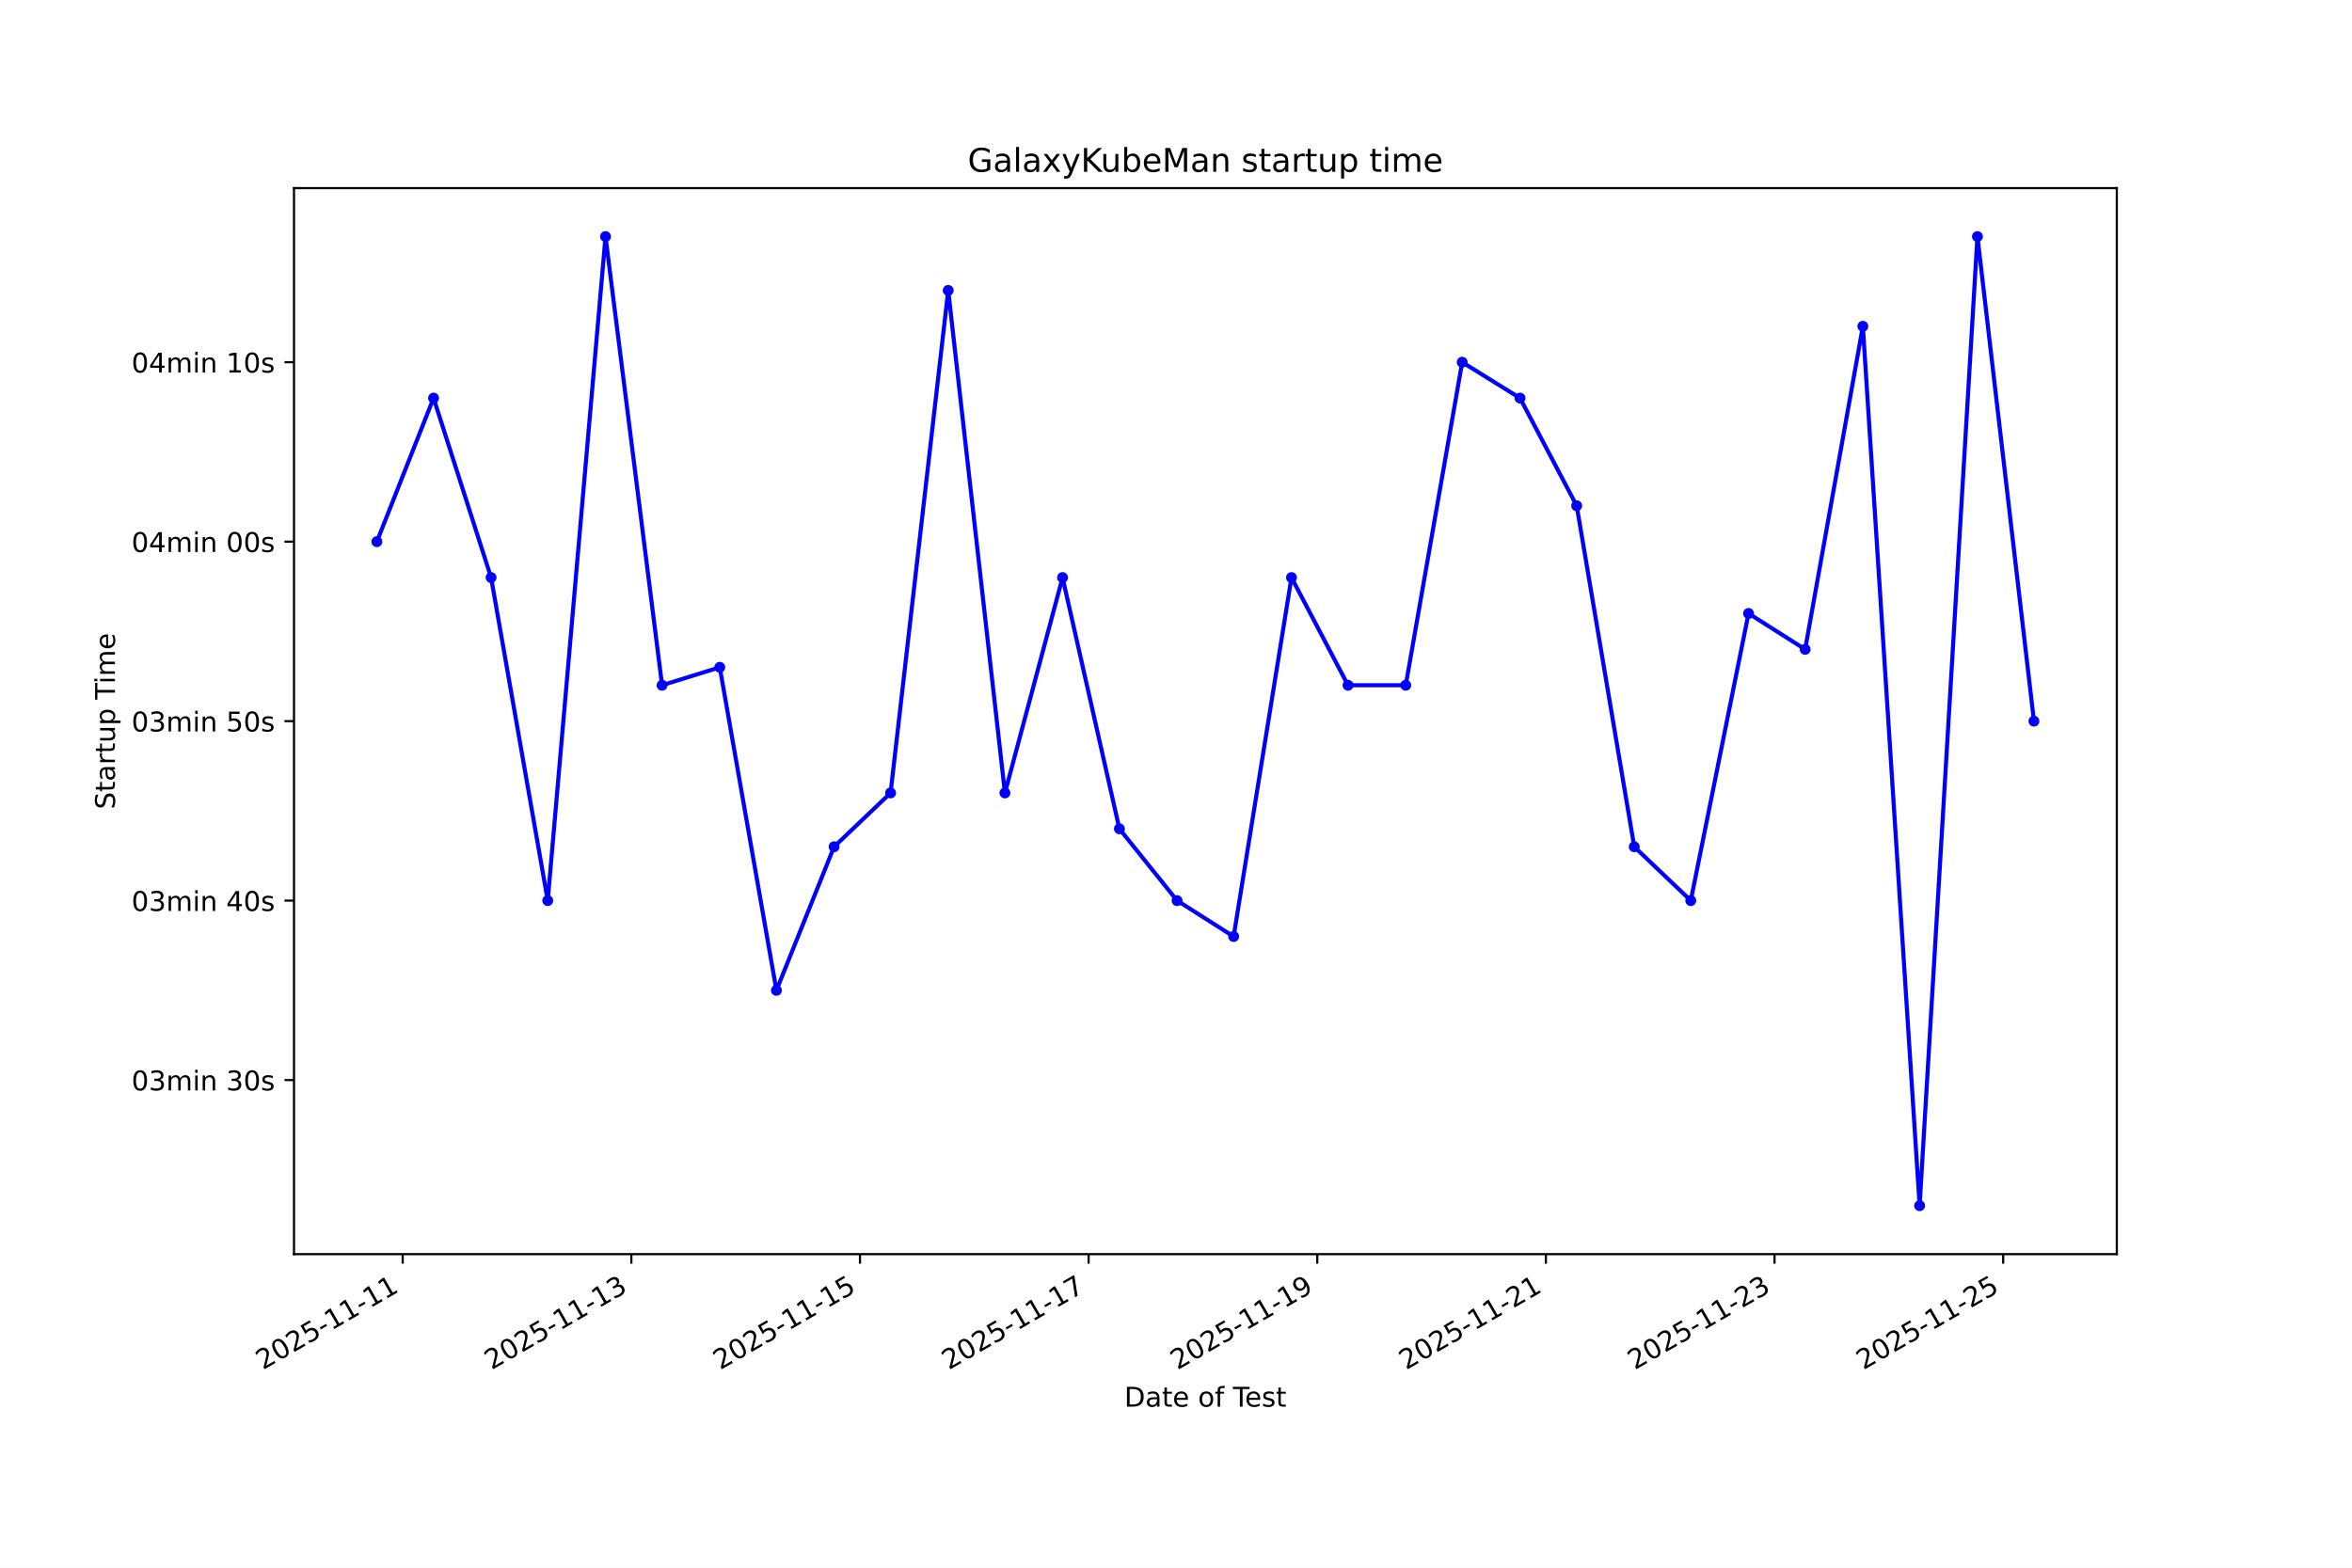
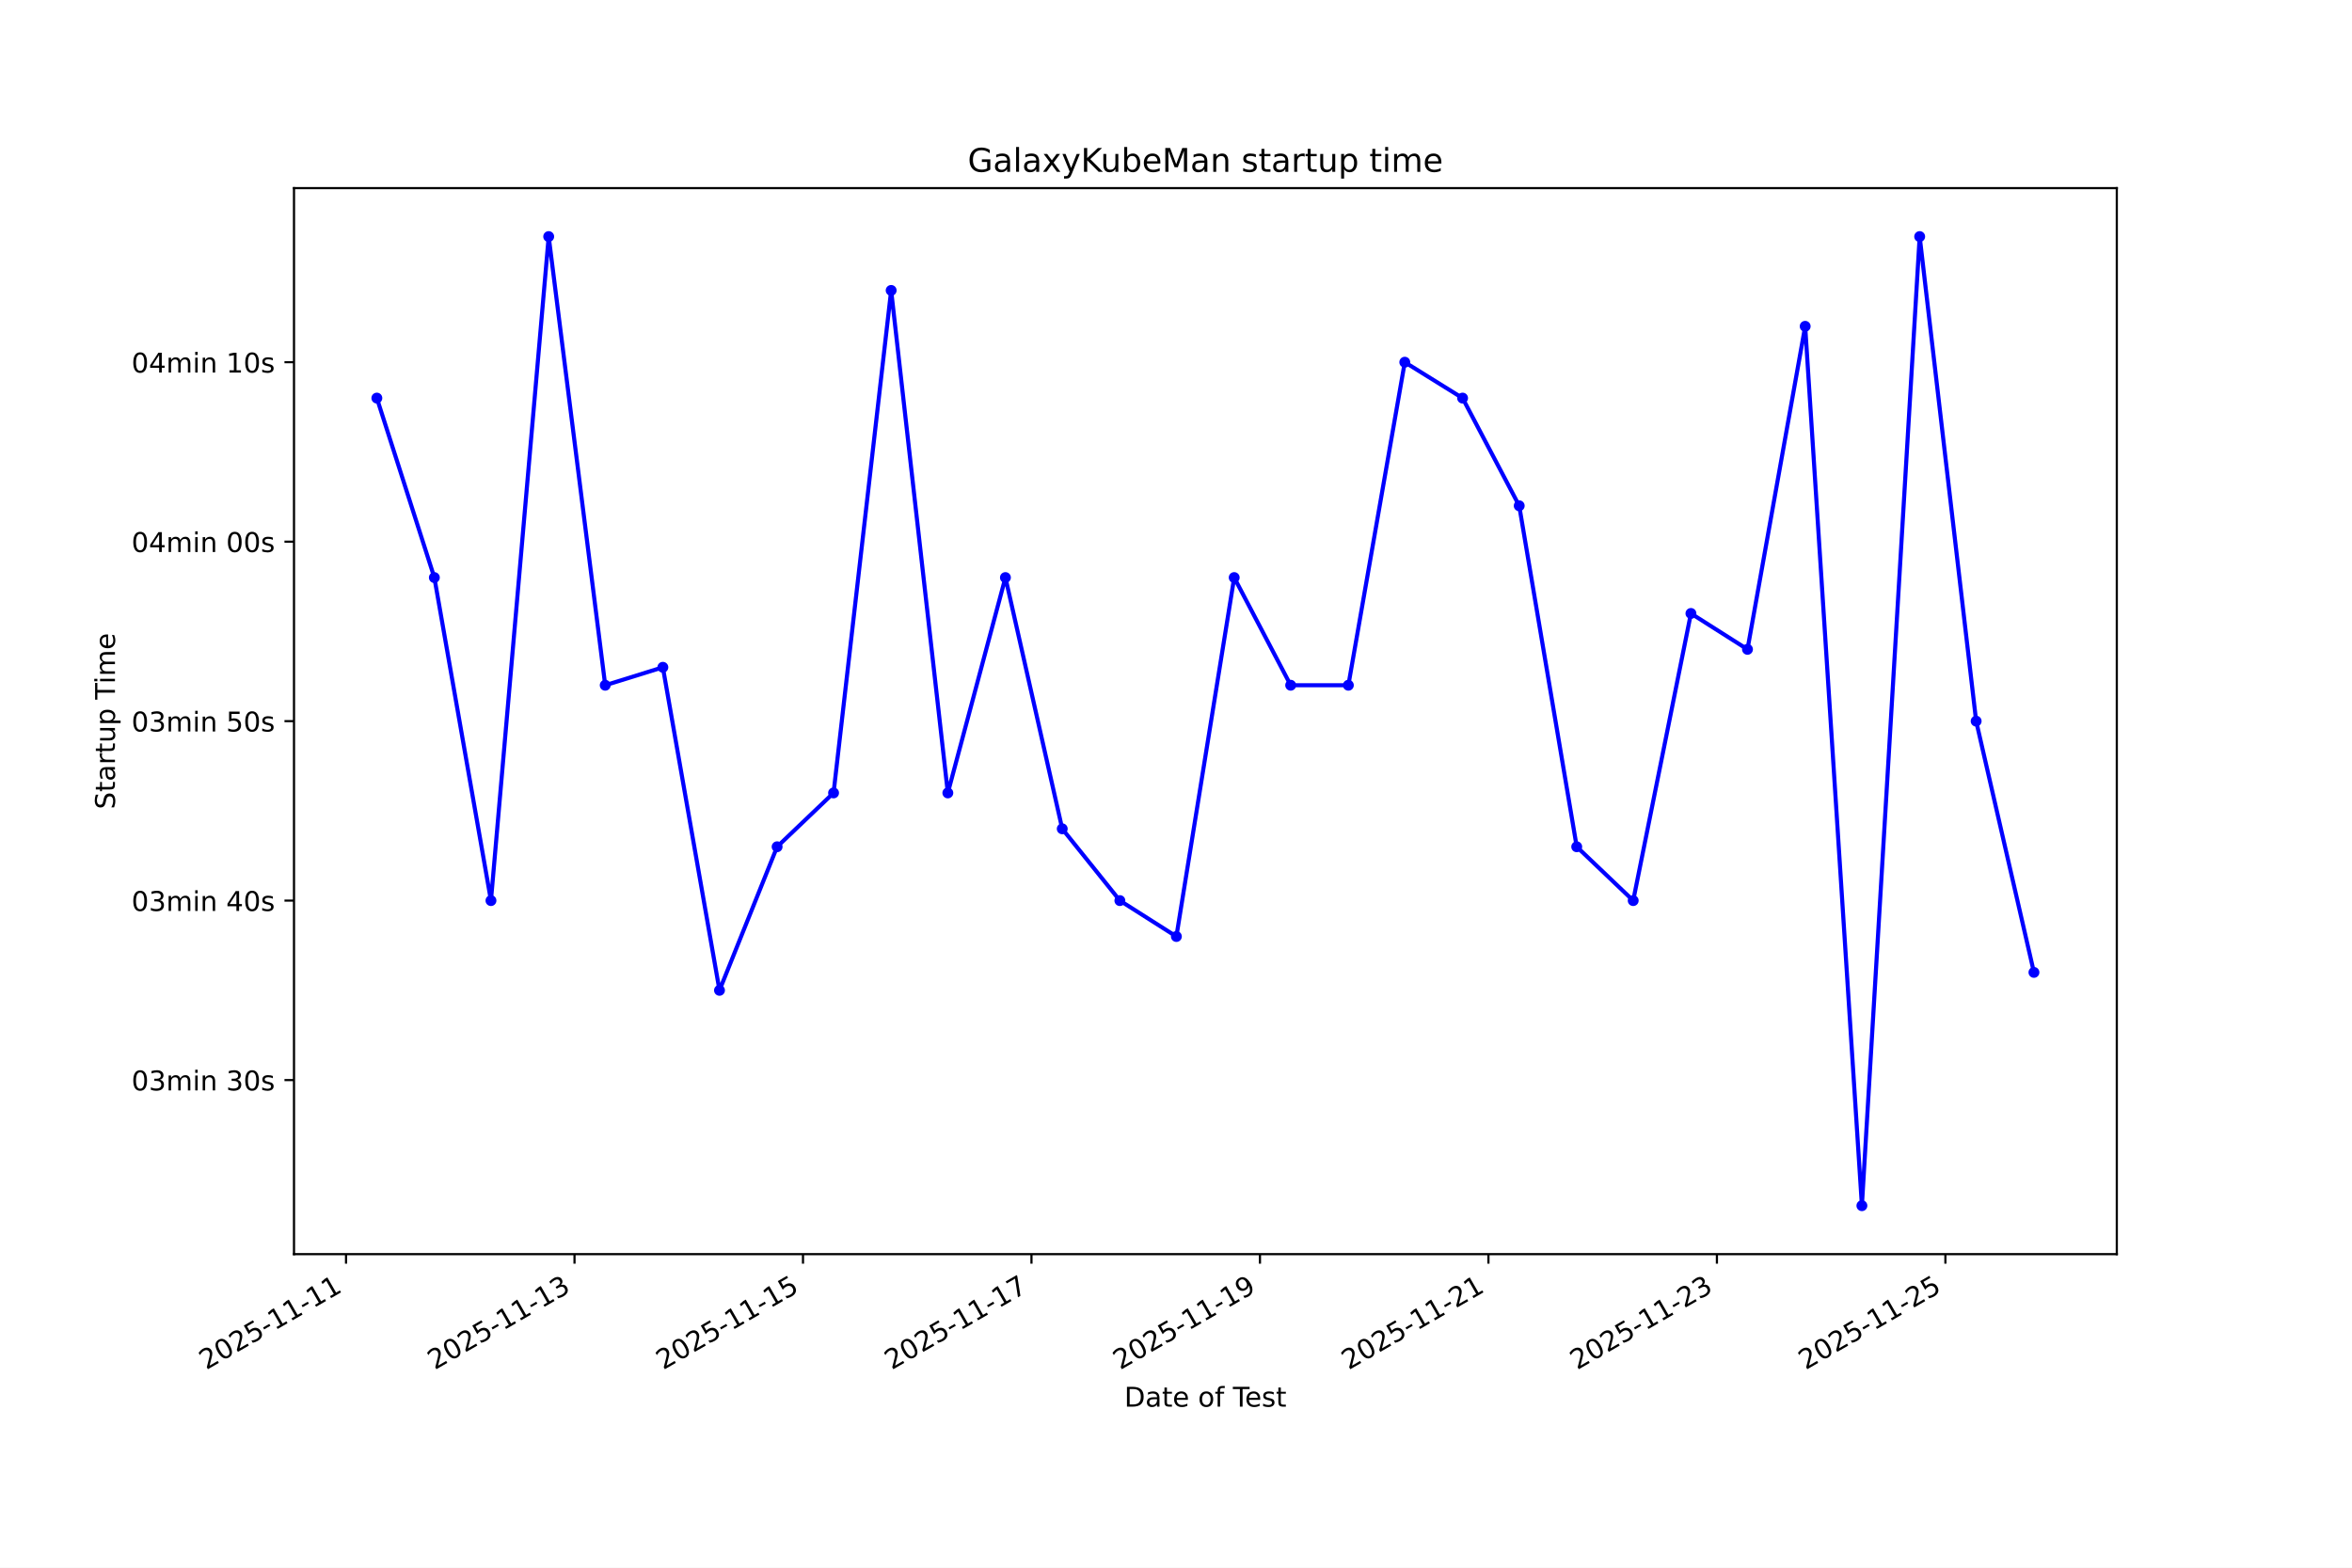
<svg xmlns="http://www.w3.org/2000/svg" xmlns:xlink="http://www.w3.org/1999/xlink" width="864pt" height="576pt" viewBox="0 0 864 576" version="1.1">
  <defs>
    <style type="text/css">*{stroke-linejoin: round; stroke-linecap: butt}</style>
  </defs>
  <g id="figure_1">
    <g id="patch_1">
      <path d="M 0 576  L 864 576  L 864 0  L 0 0  z " style="fill: #ffffff" />
    </g>
    <g id="axes_1">
      <g id="patch_2">
        <path d="M 108 460.8  L 777.6 460.8  L 777.6 69.12  L 108 69.12  z " style="fill: #ffffff" />
      </g>
      <g id="matplotlib.axis_1">
        <g id="xtick_1">
          <g id="line2d_1">
            <defs>
-               <path id="m4f2382c8a5" d="M 0 0  L 0 3.5  " style="stroke: #000000; stroke-width: 0.8" />
+               <path id="m32dc4c3c21" d="M 0 0  L 0 3.5  " style="stroke: #000000; stroke-width: 0.8" />
            </defs>
            <g>
-               <use xlink:href="#m4f2382c8a5" x="147.933" y="460.8" style="stroke: #000000; stroke-width: 0.8" />
+               <use xlink:href="#m32dc4c3c21" x="127.115" y="460.8" style="stroke: #000000; stroke-width: 0.8" />
            </g>
          </g>
          <g id="text_1">
-             <g transform="translate(96.56386 503.4383) rotate(-30) scale(0.1 -0.1)">
+             <g transform="translate(75.74539 503.4383) rotate(-30) scale(0.1 -0.1)">
              <defs>
                <path id="DejaVuSans-32" d="M 1228 531  L 3431 531  L 3431 0  L 469 0  L 469 531  Q 828 903 1448 1529  Q 2069 2156 2228 2338  Q 2531 2678 2651 2914  Q 2772 3150 2772 3378  Q 2772 3750 2511 3984  Q 2250 4219 1831 4219  Q 1534 4219 1204 4116  Q 875 4013 500 3803  L 500 4441  Q 881 4594 1212 4672  Q 1544 4750 1819 4750  Q 2544 4750 2975 4387  Q 3406 4025 3406 3419  Q 3406 3131 3298 2873  Q 3191 2616 2906 2266  Q 2828 2175 2409 1742  Q 1991 1309 1228 531  z " transform="scale(0.015625)" />
                <path id="DejaVuSans-30" d="M 2034 4250  Q 1547 4250 1301 3770  Q 1056 3291 1056 2328  Q 1056 1369 1301 889  Q 1547 409 2034 409  Q 2525 409 2770 889  Q 3016 1369 3016 2328  Q 3016 3291 2770 3770  Q 2525 4250 2034 4250  z M 2034 4750  Q 2819 4750 3233 4129  Q 3647 3509 3647 2328  Q 3647 1150 3233 529  Q 2819 -91 2034 -91  Q 1250 -91 836 529  Q 422 1150 422 2328  Q 422 3509 836 4129  Q 1250 4750 2034 4750  z " transform="scale(0.015625)" />
                <path id="DejaVuSans-35" d="M 691 4666  L 3169 4666  L 3169 4134  L 1269 4134  L 1269 2991  Q 1406 3038 1543 3061  Q 1681 3084 1819 3084  Q 2600 3084 3056 2656  Q 3513 2228 3513 1497  Q 3513 744 3044 326  Q 2575 -91 1722 -91  Q 1428 -91 1123 -41  Q 819 9 494 109  L 494 744  Q 775 591 1075 516  Q 1375 441 1709 441  Q 2250 441 2565 725  Q 2881 1009 2881 1497  Q 2881 1984 2565 2268  Q 2250 2553 1709 2553  Q 1456 2553 1204 2497  Q 953 2441 691 2322  L 691 4666  z " transform="scale(0.015625)" />
                <path id="DejaVuSans-2d" d="M 313 2009  L 1997 2009  L 1997 1497  L 313 1497  L 313 2009  z " transform="scale(0.015625)" />
                <path id="DejaVuSans-31" d="M 794 531  L 1825 531  L 1825 4091  L 703 3866  L 703 4441  L 1819 4666  L 2450 4666  L 2450 531  L 3481 531  L 3481 0  L 794 0  L 794 531  z " transform="scale(0.015625)" />
              </defs>
              <use xlink:href="#DejaVuSans-32" />
              <use xlink:href="#DejaVuSans-30" transform="translate(63.62305 0)" />
              <use xlink:href="#DejaVuSans-32" transform="translate(127.2461 0)" />
              <use xlink:href="#DejaVuSans-35" transform="translate(190.8691 0)" />
              <use xlink:href="#DejaVuSans-2d" transform="translate(254.4922 0)" />
              <use xlink:href="#DejaVuSans-31" transform="translate(290.5762 0)" />
              <use xlink:href="#DejaVuSans-31" transform="translate(354.1992 0)" />
              <use xlink:href="#DejaVuSans-2d" transform="translate(417.8223 0)" />
              <use xlink:href="#DejaVuSans-31" transform="translate(453.9062 0)" />
              <use xlink:href="#DejaVuSans-31" transform="translate(517.5293 0)" />
            </g>
          </g>
        </g>
        <g id="xtick_2">
          <g id="line2d_2">
            <g>
-               <use xlink:href="#m4f2382c8a5" x="231.923" y="460.8" style="stroke: #000000; stroke-width: 0.8" />
+               <use xlink:href="#m32dc4c3c21" x="211.046" y="460.8" style="stroke: #000000; stroke-width: 0.8" />
            </g>
          </g>
          <g id="text_2">
-             <g transform="translate(180.5535 503.4383) rotate(-30) scale(0.1 -0.1)">
+             <g transform="translate(159.6769 503.4383) rotate(-30) scale(0.1 -0.1)">
              <defs>
                <path id="DejaVuSans-33" d="M 2597 2516  Q 3050 2419 3304 2112  Q 3559 1806 3559 1356  Q 3559 666 3084 287  Q 2609 -91 1734 -91  Q 1441 -91 1130 -33  Q 819 25 488 141  L 488 750  Q 750 597 1062 519  Q 1375 441 1716 441  Q 2309 441 2620 675  Q 2931 909 2931 1356  Q 2931 1769 2642 2001  Q 2353 2234 1838 2234  L 1294 2234  L 1294 2753  L 1863 2753  Q 2328 2753 2575 2939  Q 2822 3125 2822 3475  Q 2822 3834 2567 4026  Q 2313 4219 1838 4219  Q 1578 4219 1281 4162  Q 984 4106 628 3988  L 628 4550  Q 988 4650 1302 4700  Q 1616 4750 1894 4750  Q 2613 4750 3031 4423  Q 3450 4097 3450 3541  Q 3450 3153 3228 2886  Q 3006 2619 2597 2516  z " transform="scale(0.015625)" />
              </defs>
              <use xlink:href="#DejaVuSans-32" />
              <use xlink:href="#DejaVuSans-30" transform="translate(63.62305 0)" />
              <use xlink:href="#DejaVuSans-32" transform="translate(127.2461 0)" />
              <use xlink:href="#DejaVuSans-35" transform="translate(190.8691 0)" />
              <use xlink:href="#DejaVuSans-2d" transform="translate(254.4922 0)" />
              <use xlink:href="#DejaVuSans-31" transform="translate(290.5762 0)" />
              <use xlink:href="#DejaVuSans-31" transform="translate(354.1992 0)" />
              <use xlink:href="#DejaVuSans-2d" transform="translate(417.8223 0)" />
              <use xlink:href="#DejaVuSans-31" transform="translate(453.9062 0)" />
              <use xlink:href="#DejaVuSans-33" transform="translate(517.5293 0)" />
            </g>
          </g>
        </g>
        <g id="xtick_3">
          <g id="line2d_3">
            <g>
-               <use xlink:href="#m4f2382c8a5" x="315.913" y="460.8" style="stroke: #000000; stroke-width: 0.8" />
+               <use xlink:href="#m32dc4c3c21" x="294.978" y="460.8" style="stroke: #000000; stroke-width: 0.8" />
            </g>
          </g>
          <g id="text_3">
-             <g transform="translate(264.5431 503.4383) rotate(-30) scale(0.1 -0.1)">
+             <g transform="translate(243.6084 503.4383) rotate(-30) scale(0.1 -0.1)">
              <use xlink:href="#DejaVuSans-32" />
              <use xlink:href="#DejaVuSans-30" transform="translate(63.62305 0)" />
              <use xlink:href="#DejaVuSans-32" transform="translate(127.2461 0)" />
              <use xlink:href="#DejaVuSans-35" transform="translate(190.8691 0)" />
              <use xlink:href="#DejaVuSans-2d" transform="translate(254.4922 0)" />
              <use xlink:href="#DejaVuSans-31" transform="translate(290.5762 0)" />
              <use xlink:href="#DejaVuSans-31" transform="translate(354.1992 0)" />
              <use xlink:href="#DejaVuSans-2d" transform="translate(417.8223 0)" />
              <use xlink:href="#DejaVuSans-31" transform="translate(453.9062 0)" />
              <use xlink:href="#DejaVuSans-35" transform="translate(517.5293 0)" />
            </g>
          </g>
        </g>
        <g id="xtick_4">
          <g id="line2d_4">
            <g>
-               <use xlink:href="#m4f2382c8a5" x="399.902" y="460.8" style="stroke: #000000; stroke-width: 0.8" />
+               <use xlink:href="#m32dc4c3c21" x="378.909" y="460.8" style="stroke: #000000; stroke-width: 0.8" />
            </g>
          </g>
          <g id="text_4">
-             <g transform="translate(348.5327 503.4383) rotate(-30) scale(0.1 -0.1)">
+             <g transform="translate(327.5399 503.4383) rotate(-30) scale(0.1 -0.1)">
              <defs>
                <path id="DejaVuSans-37" d="M 525 4666  L 3525 4666  L 3525 4397  L 1831 0  L 1172 0  L 2766 4134  L 525 4134  L 525 4666  z " transform="scale(0.015625)" />
              </defs>
              <use xlink:href="#DejaVuSans-32" />
              <use xlink:href="#DejaVuSans-30" transform="translate(63.62305 0)" />
              <use xlink:href="#DejaVuSans-32" transform="translate(127.2461 0)" />
              <use xlink:href="#DejaVuSans-35" transform="translate(190.8691 0)" />
              <use xlink:href="#DejaVuSans-2d" transform="translate(254.4922 0)" />
              <use xlink:href="#DejaVuSans-31" transform="translate(290.5762 0)" />
              <use xlink:href="#DejaVuSans-31" transform="translate(354.1992 0)" />
              <use xlink:href="#DejaVuSans-2d" transform="translate(417.8223 0)" />
              <use xlink:href="#DejaVuSans-31" transform="translate(453.9062 0)" />
              <use xlink:href="#DejaVuSans-37" transform="translate(517.5293 0)" />
            </g>
          </g>
        </g>
        <g id="xtick_5">
          <g id="line2d_5">
            <g>
-               <use xlink:href="#m4f2382c8a5" x="483.892" y="460.8" style="stroke: #000000; stroke-width: 0.8" />
+               <use xlink:href="#m32dc4c3c21" x="462.841" y="460.8" style="stroke: #000000; stroke-width: 0.8" />
            </g>
          </g>
          <g id="text_5">
-             <g transform="translate(432.5223 503.4383) rotate(-30) scale(0.1 -0.1)">
+             <g transform="translate(411.4714 503.4383) rotate(-30) scale(0.1 -0.1)">
              <defs>
                <path id="DejaVuSans-39" d="M 703 97  L 703 672  Q 941 559 1184 500  Q 1428 441 1663 441  Q 2288 441 2617 861  Q 2947 1281 2994 2138  Q 2813 1869 2534 1725  Q 2256 1581 1919 1581  Q 1219 1581 811 2004  Q 403 2428 403 3163  Q 403 3881 828 4315  Q 1253 4750 1959 4750  Q 2769 4750 3195 4129  Q 3622 3509 3622 2328  Q 3622 1225 3098 567  Q 2575 -91 1691 -91  Q 1453 -91 1209 -44  Q 966 3 703 97  z M 1959 2075  Q 2384 2075 2632 2365  Q 2881 2656 2881 3163  Q 2881 3666 2632 3958  Q 2384 4250 1959 4250  Q 1534 4250 1286 3958  Q 1038 3666 1038 3163  Q 1038 2656 1286 2365  Q 1534 2075 1959 2075  z " transform="scale(0.015625)" />
              </defs>
              <use xlink:href="#DejaVuSans-32" />
              <use xlink:href="#DejaVuSans-30" transform="translate(63.62305 0)" />
              <use xlink:href="#DejaVuSans-32" transform="translate(127.2461 0)" />
              <use xlink:href="#DejaVuSans-35" transform="translate(190.8691 0)" />
              <use xlink:href="#DejaVuSans-2d" transform="translate(254.4922 0)" />
              <use xlink:href="#DejaVuSans-31" transform="translate(290.5762 0)" />
              <use xlink:href="#DejaVuSans-31" transform="translate(354.1992 0)" />
              <use xlink:href="#DejaVuSans-2d" transform="translate(417.8223 0)" />
              <use xlink:href="#DejaVuSans-31" transform="translate(453.9062 0)" />
              <use xlink:href="#DejaVuSans-39" transform="translate(517.5293 0)" />
            </g>
          </g>
        </g>
        <g id="xtick_6">
          <g id="line2d_6">
            <g>
-               <use xlink:href="#m4f2382c8a5" x="567.881" y="460.8" style="stroke: #000000; stroke-width: 0.8" />
+               <use xlink:href="#m32dc4c3c21" x="546.772" y="460.8" style="stroke: #000000; stroke-width: 0.8" />
            </g>
          </g>
          <g id="text_6">
-             <g transform="translate(516.5119 503.4383) rotate(-30) scale(0.1 -0.1)">
+             <g transform="translate(495.4029 503.4383) rotate(-30) scale(0.1 -0.1)">
              <use xlink:href="#DejaVuSans-32" />
              <use xlink:href="#DejaVuSans-30" transform="translate(63.62305 0)" />
              <use xlink:href="#DejaVuSans-32" transform="translate(127.2461 0)" />
              <use xlink:href="#DejaVuSans-35" transform="translate(190.8691 0)" />
              <use xlink:href="#DejaVuSans-2d" transform="translate(254.4922 0)" />
              <use xlink:href="#DejaVuSans-31" transform="translate(290.5762 0)" />
              <use xlink:href="#DejaVuSans-31" transform="translate(354.1992 0)" />
              <use xlink:href="#DejaVuSans-2d" transform="translate(417.8223 0)" />
              <use xlink:href="#DejaVuSans-32" transform="translate(453.9062 0)" />
              <use xlink:href="#DejaVuSans-31" transform="translate(517.5293 0)" />
            </g>
          </g>
        </g>
        <g id="xtick_7">
          <g id="line2d_7">
            <g>
-               <use xlink:href="#m4f2382c8a5" x="651.871" y="460.8" style="stroke: #000000; stroke-width: 0.8" />
+               <use xlink:href="#m32dc4c3c21" x="630.704" y="460.8" style="stroke: #000000; stroke-width: 0.8" />
            </g>
          </g>
          <g id="text_7">
-             <g transform="translate(600.5015 503.4383) rotate(-30) scale(0.1 -0.1)">
+             <g transform="translate(579.3344 503.4383) rotate(-30) scale(0.1 -0.1)">
              <use xlink:href="#DejaVuSans-32" />
              <use xlink:href="#DejaVuSans-30" transform="translate(63.62305 0)" />
              <use xlink:href="#DejaVuSans-32" transform="translate(127.2461 0)" />
              <use xlink:href="#DejaVuSans-35" transform="translate(190.8691 0)" />
              <use xlink:href="#DejaVuSans-2d" transform="translate(254.4922 0)" />
              <use xlink:href="#DejaVuSans-31" transform="translate(290.5762 0)" />
              <use xlink:href="#DejaVuSans-31" transform="translate(354.1992 0)" />
              <use xlink:href="#DejaVuSans-2d" transform="translate(417.8223 0)" />
              <use xlink:href="#DejaVuSans-32" transform="translate(453.9062 0)" />
              <use xlink:href="#DejaVuSans-33" transform="translate(517.5293 0)" />
            </g>
          </g>
        </g>
        <g id="xtick_8">
          <g id="line2d_8">
            <g>
-               <use xlink:href="#m4f2382c8a5" x="735.861" y="460.8" style="stroke: #000000; stroke-width: 0.8" />
+               <use xlink:href="#m32dc4c3c21" x="714.635" y="460.8" style="stroke: #000000; stroke-width: 0.8" />
            </g>
          </g>
          <g id="text_8">
-             <g transform="translate(684.4911 503.4383) rotate(-30) scale(0.1 -0.1)">
+             <g transform="translate(663.2659 503.4383) rotate(-30) scale(0.1 -0.1)">
              <use xlink:href="#DejaVuSans-32" />
              <use xlink:href="#DejaVuSans-30" transform="translate(63.62305 0)" />
              <use xlink:href="#DejaVuSans-32" transform="translate(127.2461 0)" />
              <use xlink:href="#DejaVuSans-35" transform="translate(190.8691 0)" />
              <use xlink:href="#DejaVuSans-2d" transform="translate(254.4922 0)" />
              <use xlink:href="#DejaVuSans-31" transform="translate(290.5762 0)" />
              <use xlink:href="#DejaVuSans-31" transform="translate(354.1992 0)" />
              <use xlink:href="#DejaVuSans-2d" transform="translate(417.8223 0)" />
              <use xlink:href="#DejaVuSans-32" transform="translate(453.9062 0)" />
              <use xlink:href="#DejaVuSans-35" transform="translate(517.5293 0)" />
            </g>
          </g>
        </g>
        <g id="text_9">
          <g transform="translate(413.0063 516.8378) scale(0.1 -0.1)">
            <defs>
              <path id="DejaVuSans-44" d="M 1259 4147  L 1259 519  L 2022 519  Q 2988 519 3436 956  Q 3884 1394 3884 2338  Q 3884 3275 3436 3711  Q 2988 4147 2022 4147  L 1259 4147  z M 628 4666  L 1925 4666  Q 3281 4666 3915 4102  Q 4550 3538 4550 2338  Q 4550 1131 3912 565  Q 3275 0 1925 0  L 628 0  L 628 4666  z " transform="scale(0.015625)" />
              <path id="DejaVuSans-61" d="M 2194 1759  Q 1497 1759 1228 1600  Q 959 1441 959 1056  Q 959 750 1161 570  Q 1363 391 1709 391  Q 2188 391 2477 730  Q 2766 1069 2766 1631  L 2766 1759  L 2194 1759  z M 3341 1997  L 3341 0  L 2766 0  L 2766 531  Q 2569 213 2275 61  Q 1981 -91 1556 -91  Q 1019 -91 701 211  Q 384 513 384 1019  Q 384 1609 779 1909  Q 1175 2209 1959 2209  L 2766 2209  L 2766 2266  Q 2766 2663 2505 2880  Q 2244 3097 1772 3097  Q 1472 3097 1187 3025  Q 903 2953 641 2809  L 641 3341  Q 956 3463 1253 3523  Q 1550 3584 1831 3584  Q 2591 3584 2966 3190  Q 3341 2797 3341 1997  z " transform="scale(0.015625)" />
              <path id="DejaVuSans-74" d="M 1172 4494  L 1172 3500  L 2356 3500  L 2356 3053  L 1172 3053  L 1172 1153  Q 1172 725 1289 603  Q 1406 481 1766 481  L 2356 481  L 2356 0  L 1766 0  Q 1100 0 847 248  Q 594 497 594 1153  L 594 3053  L 172 3053  L 172 3500  L 594 3500  L 594 4494  L 1172 4494  z " transform="scale(0.015625)" />
              <path id="DejaVuSans-65" d="M 3597 1894  L 3597 1613  L 953 1613  Q 991 1019 1311 708  Q 1631 397 2203 397  Q 2534 397 2845 478  Q 3156 559 3463 722  L 3463 178  Q 3153 47 2828 -22  Q 2503 -91 2169 -91  Q 1331 -91 842 396  Q 353 884 353 1716  Q 353 2575 817 3079  Q 1281 3584 2069 3584  Q 2775 3584 3186 3129  Q 3597 2675 3597 1894  z M 3022 2063  Q 3016 2534 2758 2815  Q 2500 3097 2075 3097  Q 1594 3097 1305 2825  Q 1016 2553 972 2059  L 3022 2063  z " transform="scale(0.015625)" />
              <path id="DejaVuSans-20" transform="scale(0.015625)" />
              <path id="DejaVuSans-6f" d="M 1959 3097  Q 1497 3097 1228 2736  Q 959 2375 959 1747  Q 959 1119 1226 758  Q 1494 397 1959 397  Q 2419 397 2687 759  Q 2956 1122 2956 1747  Q 2956 2369 2687 2733  Q 2419 3097 1959 3097  z M 1959 3584  Q 2709 3584 3137 3096  Q 3566 2609 3566 1747  Q 3566 888 3137 398  Q 2709 -91 1959 -91  Q 1206 -91 779 398  Q 353 888 353 1747  Q 353 2609 779 3096  Q 1206 3584 1959 3584  z " transform="scale(0.015625)" />
              <path id="DejaVuSans-66" d="M 2375 4863  L 2375 4384  L 1825 4384  Q 1516 4384 1395 4259  Q 1275 4134 1275 3809  L 1275 3500  L 2222 3500  L 2222 3053  L 1275 3053  L 1275 0  L 697 0  L 697 3053  L 147 3053  L 147 3500  L 697 3500  L 697 3744  Q 697 4328 969 4595  Q 1241 4863 1831 4863  L 2375 4863  z " transform="scale(0.015625)" />
              <path id="DejaVuSans-54" d="M -19 4666  L 3928 4666  L 3928 4134  L 2272 4134  L 2272 0  L 1638 0  L 1638 4134  L -19 4134  L -19 4666  z " transform="scale(0.015625)" />
              <path id="DejaVuSans-73" d="M 2834 3397  L 2834 2853  Q 2591 2978 2328 3040  Q 2066 3103 1784 3103  Q 1356 3103 1142 2972  Q 928 2841 928 2578  Q 928 2378 1081 2264  Q 1234 2150 1697 2047  L 1894 2003  Q 2506 1872 2764 1633  Q 3022 1394 3022 966  Q 3022 478 2636 193  Q 2250 -91 1575 -91  Q 1294 -91 989 -36  Q 684 19 347 128  L 347 722  Q 666 556 975 473  Q 1284 391 1588 391  Q 1994 391 2212 530  Q 2431 669 2431 922  Q 2431 1156 2273 1281  Q 2116 1406 1581 1522  L 1381 1569  Q 847 1681 609 1914  Q 372 2147 372 2553  Q 372 3047 722 3315  Q 1072 3584 1716 3584  Q 2034 3584 2315 3537  Q 2597 3491 2834 3397  z " transform="scale(0.015625)" />
            </defs>
            <use xlink:href="#DejaVuSans-44" />
            <use xlink:href="#DejaVuSans-61" transform="translate(77.00195 0)" />
            <use xlink:href="#DejaVuSans-74" transform="translate(138.2812 0)" />
            <use xlink:href="#DejaVuSans-65" transform="translate(177.4902 0)" />
            <use xlink:href="#DejaVuSans-20" transform="translate(239.0137 0)" />
            <use xlink:href="#DejaVuSans-6f" transform="translate(270.8008 0)" />
            <use xlink:href="#DejaVuSans-66" transform="translate(331.9824 0)" />
            <use xlink:href="#DejaVuSans-20" transform="translate(367.1875 0)" />
            <use xlink:href="#DejaVuSans-54" transform="translate(398.9746 0)" />
            <use xlink:href="#DejaVuSans-65" transform="translate(443.0586 0)" />
            <use xlink:href="#DejaVuSans-73" transform="translate(504.582 0)" />
            <use xlink:href="#DejaVuSans-74" transform="translate(556.6816 0)" />
          </g>
        </g>
      </g>
      <g id="matplotlib.axis_2">
        <g id="ytick_1">
          <g id="line2d_9">
            <defs>
-               <path id="m6449c8d740" d="M 0 0  L -3.5 0  " style="stroke: #000000; stroke-width: 0.8" />
+               <path id="m9380c9ad2e" d="M 0 0  L -3.5 0  " style="stroke: #000000; stroke-width: 0.8" />
            </defs>
            <g>
-               <use xlink:href="#m6449c8d740" x="108" y="396.839" style="stroke: #000000; stroke-width: 0.8" />
+               <use xlink:href="#m9380c9ad2e" x="108" y="396.839" style="stroke: #000000; stroke-width: 0.8" />
            </g>
          </g>
          <g id="text_10">
            <g transform="translate(48.30625 400.638) scale(0.1 -0.1)">
              <defs>
                <path id="DejaVuSans-6d" d="M 3328 2828  Q 3544 3216 3844 3400  Q 4144 3584 4550 3584  Q 5097 3584 5394 3201  Q 5691 2819 5691 2113  L 5691 0  L 5113 0  L 5113 2094  Q 5113 2597 4934 2840  Q 4756 3084 4391 3084  Q 3944 3084 3684 2787  Q 3425 2491 3425 1978  L 3425 0  L 2847 0  L 2847 2094  Q 2847 2600 2669 2842  Q 2491 3084 2119 3084  Q 1678 3084 1418 2786  Q 1159 2488 1159 1978  L 1159 0  L 581 0  L 581 3500  L 1159 3500  L 1159 2956  Q 1356 3278 1631 3431  Q 1906 3584 2284 3584  Q 2666 3584 2933 3390  Q 3200 3197 3328 2828  z " transform="scale(0.015625)" />
                <path id="DejaVuSans-69" d="M 603 3500  L 1178 3500  L 1178 0  L 603 0  L 603 3500  z M 603 4863  L 1178 4863  L 1178 4134  L 603 4134  L 603 4863  z " transform="scale(0.015625)" />
                <path id="DejaVuSans-6e" d="M 3513 2113  L 3513 0  L 2938 0  L 2938 2094  Q 2938 2591 2744 2837  Q 2550 3084 2163 3084  Q 1697 3084 1428 2787  Q 1159 2491 1159 1978  L 1159 0  L 581 0  L 581 3500  L 1159 3500  L 1159 2956  Q 1366 3272 1645 3428  Q 1925 3584 2291 3584  Q 2894 3584 3203 3211  Q 3513 2838 3513 2113  z " transform="scale(0.015625)" />
              </defs>
              <use xlink:href="#DejaVuSans-30" />
              <use xlink:href="#DejaVuSans-33" transform="translate(63.62305 0)" />
              <use xlink:href="#DejaVuSans-6d" transform="translate(127.2461 0)" />
              <use xlink:href="#DejaVuSans-69" transform="translate(224.6582 0)" />
              <use xlink:href="#DejaVuSans-6e" transform="translate(252.4414 0)" />
              <use xlink:href="#DejaVuSans-20" transform="translate(315.8203 0)" />
              <use xlink:href="#DejaVuSans-33" transform="translate(347.6074 0)" />
              <use xlink:href="#DejaVuSans-30" transform="translate(411.2305 0)" />
              <use xlink:href="#DejaVuSans-73" transform="translate(474.8535 0)" />
            </g>
          </g>
        </g>
        <g id="ytick_2">
          <g id="line2d_10">
            <g>
-               <use xlink:href="#m6449c8d740" x="108" y="330.899" style="stroke: #000000; stroke-width: 0.8" />
+               <use xlink:href="#m9380c9ad2e" x="108" y="330.899" style="stroke: #000000; stroke-width: 0.8" />
            </g>
          </g>
          <g id="text_11">
            <g transform="translate(48.30625 334.6986) scale(0.1 -0.1)">
              <defs>
                <path id="DejaVuSans-34" d="M 2419 4116  L 825 1625  L 2419 1625  L 2419 4116  z M 2253 4666  L 3047 4666  L 3047 1625  L 3713 1625  L 3713 1100  L 3047 1100  L 3047 0  L 2419 0  L 2419 1100  L 313 1100  L 313 1709  L 2253 4666  z " transform="scale(0.015625)" />
              </defs>
              <use xlink:href="#DejaVuSans-30" />
              <use xlink:href="#DejaVuSans-33" transform="translate(63.62305 0)" />
              <use xlink:href="#DejaVuSans-6d" transform="translate(127.2461 0)" />
              <use xlink:href="#DejaVuSans-69" transform="translate(224.6582 0)" />
              <use xlink:href="#DejaVuSans-6e" transform="translate(252.4414 0)" />
              <use xlink:href="#DejaVuSans-20" transform="translate(315.8203 0)" />
              <use xlink:href="#DejaVuSans-34" transform="translate(347.6074 0)" />
              <use xlink:href="#DejaVuSans-30" transform="translate(411.2305 0)" />
              <use xlink:href="#DejaVuSans-73" transform="translate(474.8535 0)" />
            </g>
          </g>
        </g>
        <g id="ytick_3">
          <g id="line2d_11">
            <g>
-               <use xlink:href="#m6449c8d740" x="108" y="264.96" style="stroke: #000000; stroke-width: 0.8" />
+               <use xlink:href="#m9380c9ad2e" x="108" y="264.96" style="stroke: #000000; stroke-width: 0.8" />
            </g>
          </g>
          <g id="text_12">
            <g transform="translate(48.30625 268.7592) scale(0.1 -0.1)">
              <use xlink:href="#DejaVuSans-30" />
              <use xlink:href="#DejaVuSans-33" transform="translate(63.62305 0)" />
              <use xlink:href="#DejaVuSans-6d" transform="translate(127.2461 0)" />
              <use xlink:href="#DejaVuSans-69" transform="translate(224.6582 0)" />
              <use xlink:href="#DejaVuSans-6e" transform="translate(252.4414 0)" />
              <use xlink:href="#DejaVuSans-20" transform="translate(315.8203 0)" />
              <use xlink:href="#DejaVuSans-35" transform="translate(347.6074 0)" />
              <use xlink:href="#DejaVuSans-30" transform="translate(411.2305 0)" />
              <use xlink:href="#DejaVuSans-73" transform="translate(474.8535 0)" />
            </g>
          </g>
        </g>
        <g id="ytick_4">
          <g id="line2d_12">
            <g>
-               <use xlink:href="#m6449c8d740" x="108" y="199.021" style="stroke: #000000; stroke-width: 0.8" />
+               <use xlink:href="#m9380c9ad2e" x="108" y="199.021" style="stroke: #000000; stroke-width: 0.8" />
            </g>
          </g>
          <g id="text_13">
            <g transform="translate(48.30625 202.8198) scale(0.1 -0.1)">
              <use xlink:href="#DejaVuSans-30" />
              <use xlink:href="#DejaVuSans-34" transform="translate(63.62305 0)" />
              <use xlink:href="#DejaVuSans-6d" transform="translate(127.2461 0)" />
              <use xlink:href="#DejaVuSans-69" transform="translate(224.6582 0)" />
              <use xlink:href="#DejaVuSans-6e" transform="translate(252.4414 0)" />
              <use xlink:href="#DejaVuSans-20" transform="translate(315.8203 0)" />
              <use xlink:href="#DejaVuSans-30" transform="translate(347.6074 0)" />
              <use xlink:href="#DejaVuSans-30" transform="translate(411.2305 0)" />
              <use xlink:href="#DejaVuSans-73" transform="translate(474.8535 0)" />
            </g>
          </g>
        </g>
        <g id="ytick_5">
          <g id="line2d_13">
            <g>
-               <use xlink:href="#m6449c8d740" x="108" y="133.081" style="stroke: #000000; stroke-width: 0.8" />
+               <use xlink:href="#m9380c9ad2e" x="108" y="133.081" style="stroke: #000000; stroke-width: 0.8" />
            </g>
          </g>
          <g id="text_14">
            <g transform="translate(48.30625 136.8804) scale(0.1 -0.1)">
              <use xlink:href="#DejaVuSans-30" />
              <use xlink:href="#DejaVuSans-34" transform="translate(63.62305 0)" />
              <use xlink:href="#DejaVuSans-6d" transform="translate(127.2461 0)" />
              <use xlink:href="#DejaVuSans-69" transform="translate(224.6582 0)" />
              <use xlink:href="#DejaVuSans-6e" transform="translate(252.4414 0)" />
              <use xlink:href="#DejaVuSans-20" transform="translate(315.8203 0)" />
              <use xlink:href="#DejaVuSans-31" transform="translate(347.6074 0)" />
              <use xlink:href="#DejaVuSans-30" transform="translate(411.2305 0)" />
              <use xlink:href="#DejaVuSans-73" transform="translate(474.8535 0)" />
            </g>
          </g>
        </g>
        <g id="text_15">
          <g transform="translate(42.22656 297.3397) rotate(-90) scale(0.1 -0.1)">
            <defs>
              <path id="DejaVuSans-53" d="M 3425 4513  L 3425 3897  Q 3066 4069 2747 4153  Q 2428 4238 2131 4238  Q 1616 4238 1336 4038  Q 1056 3838 1056 3469  Q 1056 3159 1242 3001  Q 1428 2844 1947 2747  L 2328 2669  Q 3034 2534 3370 2195  Q 3706 1856 3706 1288  Q 3706 609 3251 259  Q 2797 -91 1919 -91  Q 1588 -91 1214 -16  Q 841 59 441 206  L 441 856  Q 825 641 1194 531  Q 1563 422 1919 422  Q 2459 422 2753 634  Q 3047 847 3047 1241  Q 3047 1584 2836 1778  Q 2625 1972 2144 2069  L 1759 2144  Q 1053 2284 737 2584  Q 422 2884 422 3419  Q 422 4038 858 4394  Q 1294 4750 2059 4750  Q 2388 4750 2728 4690  Q 3069 4631 3425 4513  z " transform="scale(0.015625)" />
              <path id="DejaVuSans-72" d="M 2631 2963  Q 2534 3019 2420 3045  Q 2306 3072 2169 3072  Q 1681 3072 1420 2755  Q 1159 2438 1159 1844  L 1159 0  L 581 0  L 581 3500  L 1159 3500  L 1159 2956  Q 1341 3275 1631 3429  Q 1922 3584 2338 3584  Q 2397 3584 2469 3576  Q 2541 3569 2628 3553  L 2631 2963  z " transform="scale(0.015625)" />
              <path id="DejaVuSans-75" d="M 544 1381  L 544 3500  L 1119 3500  L 1119 1403  Q 1119 906 1312 657  Q 1506 409 1894 409  Q 2359 409 2629 706  Q 2900 1003 2900 1516  L 2900 3500  L 3475 3500  L 3475 0  L 2900 0  L 2900 538  Q 2691 219 2414 64  Q 2138 -91 1772 -91  Q 1169 -91 856 284  Q 544 659 544 1381  z M 1991 3584  L 1991 3584  z " transform="scale(0.015625)" />
              <path id="DejaVuSans-70" d="M 1159 525  L 1159 -1331  L 581 -1331  L 581 3500  L 1159 3500  L 1159 2969  Q 1341 3281 1617 3432  Q 1894 3584 2278 3584  Q 2916 3584 3314 3078  Q 3713 2572 3713 1747  Q 3713 922 3314 415  Q 2916 -91 2278 -91  Q 1894 -91 1617 61  Q 1341 213 1159 525  z M 3116 1747  Q 3116 2381 2855 2742  Q 2594 3103 2138 3103  Q 1681 3103 1420 2742  Q 1159 2381 1159 1747  Q 1159 1113 1420 752  Q 1681 391 2138 391  Q 2594 391 2855 752  Q 3116 1113 3116 1747  z " transform="scale(0.015625)" />
            </defs>
            <use xlink:href="#DejaVuSans-53" />
            <use xlink:href="#DejaVuSans-74" transform="translate(63.47656 0)" />
            <use xlink:href="#DejaVuSans-61" transform="translate(102.6855 0)" />
            <use xlink:href="#DejaVuSans-72" transform="translate(163.9648 0)" />
            <use xlink:href="#DejaVuSans-74" transform="translate(205.0781 0)" />
            <use xlink:href="#DejaVuSans-75" transform="translate(244.2871 0)" />
            <use xlink:href="#DejaVuSans-70" transform="translate(307.666 0)" />
            <use xlink:href="#DejaVuSans-20" transform="translate(371.1426 0)" />
            <use xlink:href="#DejaVuSans-54" transform="translate(402.9297 0)" />
            <use xlink:href="#DejaVuSans-69" transform="translate(460.8887 0)" />
            <use xlink:href="#DejaVuSans-6d" transform="translate(488.6719 0)" />
            <use xlink:href="#DejaVuSans-65" transform="translate(586.084 0)" />
          </g>
        </g>
      </g>
      <g id="line2d_14">
-         <path d="M 747.164 264.96  L 726.406 86.924  L 705.166 442.996  L 684.317 119.893  L 663.11 238.584  L 642.319 225.396  L 621.1 330.899  L 600.337 311.118  L 579.195 185.833  L 558.377 146.269  L 537.13 133.081  L 516.392 251.772  L 495.186 251.772  L 474.424 212.208  L 453.172 344.087  L 432.397 330.899  L 411.212 304.524  L 390.326 212.208  L 369.157 291.336  L 348.321 106.705  L 327.151 291.336  L 306.4 311.118  L 285.217 363.869  L 264.4 245.178  L 243.21 251.772  L 222.431 86.924  L 201.21 330.899  L 180.4 212.208  L 159.263 146.269  L 138.436 199.021  " clip-path="url(#p33c01ae2b5)" style="fill: none; stroke: #0000ff; stroke-width: 1.5; stroke-linecap: square" />
+         <path d="M 747.164 357.275  L 725.931 264.96  L 705.187 86.924  L 683.962 442.996  L 663.128 119.893  L 641.935 238.584  L 621.159 225.396  L 599.954 330.899  L 579.206 311.118  L 558.078 185.833  L 537.274 146.269  L 516.043 133.081  L 495.318 251.772  L 474.127 251.772  L 453.38 212.208  L 432.142 344.087  L 411.381 330.899  L 390.211 304.524  L 369.34 212.208  L 348.185 291.336  L 327.364 106.705  L 306.209 291.336  L 285.472 311.118  L 264.303 363.869  L 243.501 245.178  L 222.325 251.772  L 201.561 86.924  L 180.355 330.899  L 159.559 212.208  L 138.436 146.269  " clip-path="url(#pc3aa6d04ee)" style="fill: none; stroke: #0000ff; stroke-width: 1.5; stroke-linecap: square" />
        <defs>
-           <path id="m454f9a2920" d="M 0 1.5  C 0.398 1.5 0.779 1.342 1.061 1.061  C 1.342 0.779 1.5 0.398 1.5 0  C 1.5 -0.398 1.342 -0.779 1.061 -1.061  C 0.779 -1.342 0.398 -1.5 0 -1.5  C -0.398 -1.5 -0.779 -1.342 -1.061 -1.061  C -1.342 -0.779 -1.5 -0.398 -1.5 0  C -1.5 0.398 -1.342 0.779 -1.061 1.061  C -0.779 1.342 -0.398 1.5 0 1.5  z " style="stroke: #0000ff" />
+           <path id="mf37c9911df" d="M 0 1.5  C 0.398 1.5 0.779 1.342 1.061 1.061  C 1.342 0.779 1.5 0.398 1.5 0  C 1.5 -0.398 1.342 -0.779 1.061 -1.061  C 0.779 -1.342 0.398 -1.5 0 -1.5  C -0.398 -1.5 -0.779 -1.342 -1.061 -1.061  C -1.342 -0.779 -1.5 -0.398 -1.5 0  C -1.5 0.398 -1.342 0.779 -1.061 1.061  C -0.779 1.342 -0.398 1.5 0 1.5  z " style="stroke: #0000ff" />
        </defs>
-         <g clip-path="url(#p33c01ae2b5)">
-           <use xlink:href="#m454f9a2920" x="747.164" y="264.96" style="fill: #0000ff; stroke: #0000ff" />
-           <use xlink:href="#m454f9a2920" x="726.406" y="86.924" style="fill: #0000ff; stroke: #0000ff" />
-           <use xlink:href="#m454f9a2920" x="705.166" y="442.996" style="fill: #0000ff; stroke: #0000ff" />
-           <use xlink:href="#m454f9a2920" x="684.317" y="119.893" style="fill: #0000ff; stroke: #0000ff" />
-           <use xlink:href="#m454f9a2920" x="663.11" y="238.584" style="fill: #0000ff; stroke: #0000ff" />
-           <use xlink:href="#m454f9a2920" x="642.319" y="225.396" style="fill: #0000ff; stroke: #0000ff" />
-           <use xlink:href="#m454f9a2920" x="621.1" y="330.899" style="fill: #0000ff; stroke: #0000ff" />
-           <use xlink:href="#m454f9a2920" x="600.337" y="311.118" style="fill: #0000ff; stroke: #0000ff" />
-           <use xlink:href="#m454f9a2920" x="579.195" y="185.833" style="fill: #0000ff; stroke: #0000ff" />
-           <use xlink:href="#m454f9a2920" x="558.377" y="146.269" style="fill: #0000ff; stroke: #0000ff" />
-           <use xlink:href="#m454f9a2920" x="537.13" y="133.081" style="fill: #0000ff; stroke: #0000ff" />
-           <use xlink:href="#m454f9a2920" x="516.392" y="251.772" style="fill: #0000ff; stroke: #0000ff" />
-           <use xlink:href="#m454f9a2920" x="495.186" y="251.772" style="fill: #0000ff; stroke: #0000ff" />
-           <use xlink:href="#m454f9a2920" x="474.424" y="212.208" style="fill: #0000ff; stroke: #0000ff" />
-           <use xlink:href="#m454f9a2920" x="453.172" y="344.087" style="fill: #0000ff; stroke: #0000ff" />
-           <use xlink:href="#m454f9a2920" x="432.397" y="330.899" style="fill: #0000ff; stroke: #0000ff" />
-           <use xlink:href="#m454f9a2920" x="411.212" y="304.524" style="fill: #0000ff; stroke: #0000ff" />
-           <use xlink:href="#m454f9a2920" x="390.326" y="212.208" style="fill: #0000ff; stroke: #0000ff" />
-           <use xlink:href="#m454f9a2920" x="369.157" y="291.336" style="fill: #0000ff; stroke: #0000ff" />
-           <use xlink:href="#m454f9a2920" x="348.321" y="106.705" style="fill: #0000ff; stroke: #0000ff" />
-           <use xlink:href="#m454f9a2920" x="327.151" y="291.336" style="fill: #0000ff; stroke: #0000ff" />
-           <use xlink:href="#m454f9a2920" x="306.4" y="311.118" style="fill: #0000ff; stroke: #0000ff" />
-           <use xlink:href="#m454f9a2920" x="285.217" y="363.869" style="fill: #0000ff; stroke: #0000ff" />
-           <use xlink:href="#m454f9a2920" x="264.4" y="245.178" style="fill: #0000ff; stroke: #0000ff" />
-           <use xlink:href="#m454f9a2920" x="243.21" y="251.772" style="fill: #0000ff; stroke: #0000ff" />
-           <use xlink:href="#m454f9a2920" x="222.431" y="86.924" style="fill: #0000ff; stroke: #0000ff" />
-           <use xlink:href="#m454f9a2920" x="201.21" y="330.899" style="fill: #0000ff; stroke: #0000ff" />
-           <use xlink:href="#m454f9a2920" x="180.4" y="212.208" style="fill: #0000ff; stroke: #0000ff" />
-           <use xlink:href="#m454f9a2920" x="159.263" y="146.269" style="fill: #0000ff; stroke: #0000ff" />
-           <use xlink:href="#m454f9a2920" x="138.436" y="199.021" style="fill: #0000ff; stroke: #0000ff" />
+         <g clip-path="url(#pc3aa6d04ee)">
+           <use xlink:href="#mf37c9911df" x="747.164" y="357.275" style="fill: #0000ff; stroke: #0000ff" />
+           <use xlink:href="#mf37c9911df" x="725.931" y="264.96" style="fill: #0000ff; stroke: #0000ff" />
+           <use xlink:href="#mf37c9911df" x="705.187" y="86.924" style="fill: #0000ff; stroke: #0000ff" />
+           <use xlink:href="#mf37c9911df" x="683.962" y="442.996" style="fill: #0000ff; stroke: #0000ff" />
+           <use xlink:href="#mf37c9911df" x="663.128" y="119.893" style="fill: #0000ff; stroke: #0000ff" />
+           <use xlink:href="#mf37c9911df" x="641.935" y="238.584" style="fill: #0000ff; stroke: #0000ff" />
+           <use xlink:href="#mf37c9911df" x="621.159" y="225.396" style="fill: #0000ff; stroke: #0000ff" />
+           <use xlink:href="#mf37c9911df" x="599.954" y="330.899" style="fill: #0000ff; stroke: #0000ff" />
+           <use xlink:href="#mf37c9911df" x="579.206" y="311.118" style="fill: #0000ff; stroke: #0000ff" />
+           <use xlink:href="#mf37c9911df" x="558.078" y="185.833" style="fill: #0000ff; stroke: #0000ff" />
+           <use xlink:href="#mf37c9911df" x="537.274" y="146.269" style="fill: #0000ff; stroke: #0000ff" />
+           <use xlink:href="#mf37c9911df" x="516.043" y="133.081" style="fill: #0000ff; stroke: #0000ff" />
+           <use xlink:href="#mf37c9911df" x="495.318" y="251.772" style="fill: #0000ff; stroke: #0000ff" />
+           <use xlink:href="#mf37c9911df" x="474.127" y="251.772" style="fill: #0000ff; stroke: #0000ff" />
+           <use xlink:href="#mf37c9911df" x="453.38" y="212.208" style="fill: #0000ff; stroke: #0000ff" />
+           <use xlink:href="#mf37c9911df" x="432.142" y="344.087" style="fill: #0000ff; stroke: #0000ff" />
+           <use xlink:href="#mf37c9911df" x="411.381" y="330.899" style="fill: #0000ff; stroke: #0000ff" />
+           <use xlink:href="#mf37c9911df" x="390.211" y="304.524" style="fill: #0000ff; stroke: #0000ff" />
+           <use xlink:href="#mf37c9911df" x="369.34" y="212.208" style="fill: #0000ff; stroke: #0000ff" />
+           <use xlink:href="#mf37c9911df" x="348.185" y="291.336" style="fill: #0000ff; stroke: #0000ff" />
+           <use xlink:href="#mf37c9911df" x="327.364" y="106.705" style="fill: #0000ff; stroke: #0000ff" />
+           <use xlink:href="#mf37c9911df" x="306.209" y="291.336" style="fill: #0000ff; stroke: #0000ff" />
+           <use xlink:href="#mf37c9911df" x="285.472" y="311.118" style="fill: #0000ff; stroke: #0000ff" />
+           <use xlink:href="#mf37c9911df" x="264.303" y="363.869" style="fill: #0000ff; stroke: #0000ff" />
+           <use xlink:href="#mf37c9911df" x="243.501" y="245.178" style="fill: #0000ff; stroke: #0000ff" />
+           <use xlink:href="#mf37c9911df" x="222.325" y="251.772" style="fill: #0000ff; stroke: #0000ff" />
+           <use xlink:href="#mf37c9911df" x="201.561" y="86.924" style="fill: #0000ff; stroke: #0000ff" />
+           <use xlink:href="#mf37c9911df" x="180.355" y="330.899" style="fill: #0000ff; stroke: #0000ff" />
+           <use xlink:href="#mf37c9911df" x="159.559" y="212.208" style="fill: #0000ff; stroke: #0000ff" />
+           <use xlink:href="#mf37c9911df" x="138.436" y="146.269" style="fill: #0000ff; stroke: #0000ff" />
        </g>
      </g>
      <g id="patch_3">
        <path d="M 108 460.8  L 108 69.12  " style="fill: none; stroke: #000000; stroke-width: 0.8; stroke-linejoin: miter; stroke-linecap: square" />
      </g>
      <g id="patch_4">
        <path d="M 777.6 460.8  L 777.6 69.12  " style="fill: none; stroke: #000000; stroke-width: 0.8; stroke-linejoin: miter; stroke-linecap: square" />
      </g>
      <g id="patch_5">
        <path d="M 108 460.8  L 777.6 460.8  " style="fill: none; stroke: #000000; stroke-width: 0.8; stroke-linejoin: miter; stroke-linecap: square" />
      </g>
      <g id="patch_6">
        <path d="M 108 69.12  L 777.6 69.12  " style="fill: none; stroke: #000000; stroke-width: 0.8; stroke-linejoin: miter; stroke-linecap: square" />
      </g>
      <g id="text_16">
        <g transform="translate(355.4794 63.12) scale(0.12 -0.12)">
          <defs>
            <path id="DejaVuSans-47" d="M 3809 666  L 3809 1919  L 2778 1919  L 2778 2438  L 4434 2438  L 4434 434  Q 4069 175 3628 42  Q 3188 -91 2688 -91  Q 1594 -91 976 548  Q 359 1188 359 2328  Q 359 3472 976 4111  Q 1594 4750 2688 4750  Q 3144 4750 3555 4637  Q 3966 4525 4313 4306  L 4313 3634  Q 3963 3931 3569 4081  Q 3175 4231 2741 4231  Q 1884 4231 1454 3753  Q 1025 3275 1025 2328  Q 1025 1384 1454 906  Q 1884 428 2741 428  Q 3075 428 3337 486  Q 3600 544 3809 666  z " transform="scale(0.015625)" />
            <path id="DejaVuSans-6c" d="M 603 4863  L 1178 4863  L 1178 0  L 603 0  L 603 4863  z " transform="scale(0.015625)" />
            <path id="DejaVuSans-78" d="M 3513 3500  L 2247 1797  L 3578 0  L 2900 0  L 1881 1375  L 863 0  L 184 0  L 1544 1831  L 300 3500  L 978 3500  L 1906 2253  L 2834 3500  L 3513 3500  z " transform="scale(0.015625)" />
            <path id="DejaVuSans-79" d="M 2059 -325  Q 1816 -950 1584 -1140  Q 1353 -1331 966 -1331  L 506 -1331  L 506 -850  L 844 -850  Q 1081 -850 1212 -737  Q 1344 -625 1503 -206  L 1606 56  L 191 3500  L 800 3500  L 1894 763  L 2988 3500  L 3597 3500  L 2059 -325  z " transform="scale(0.015625)" />
            <path id="DejaVuSans-4b" d="M 628 4666  L 1259 4666  L 1259 2694  L 3353 4666  L 4166 4666  L 1850 2491  L 4331 0  L 3500 0  L 1259 2247  L 1259 0  L 628 0  L 628 4666  z " transform="scale(0.015625)" />
            <path id="DejaVuSans-62" d="M 3116 1747  Q 3116 2381 2855 2742  Q 2594 3103 2138 3103  Q 1681 3103 1420 2742  Q 1159 2381 1159 1747  Q 1159 1113 1420 752  Q 1681 391 2138 391  Q 2594 391 2855 752  Q 3116 1113 3116 1747  z M 1159 2969  Q 1341 3281 1617 3432  Q 1894 3584 2278 3584  Q 2916 3584 3314 3078  Q 3713 2572 3713 1747  Q 3713 922 3314 415  Q 2916 -91 2278 -91  Q 1894 -91 1617 61  Q 1341 213 1159 525  L 1159 0  L 581 0  L 581 4863  L 1159 4863  L 1159 2969  z " transform="scale(0.015625)" />
            <path id="DejaVuSans-4d" d="M 628 4666  L 1569 4666  L 2759 1491  L 3956 4666  L 4897 4666  L 4897 0  L 4281 0  L 4281 4097  L 3078 897  L 2444 897  L 1241 4097  L 1241 0  L 628 0  L 628 4666  z " transform="scale(0.015625)" />
          </defs>
          <use xlink:href="#DejaVuSans-47" />
          <use xlink:href="#DejaVuSans-61" transform="translate(77.49023 0)" />
          <use xlink:href="#DejaVuSans-6c" transform="translate(138.7695 0)" />
          <use xlink:href="#DejaVuSans-61" transform="translate(166.5527 0)" />
          <use xlink:href="#DejaVuSans-78" transform="translate(227.832 0)" />
          <use xlink:href="#DejaVuSans-79" transform="translate(287.0117 0)" />
          <use xlink:href="#DejaVuSans-4b" transform="translate(346.1914 0)" />
          <use xlink:href="#DejaVuSans-75" transform="translate(406.7676 0)" />
          <use xlink:href="#DejaVuSans-62" transform="translate(470.1465 0)" />
          <use xlink:href="#DejaVuSans-65" transform="translate(533.623 0)" />
          <use xlink:href="#DejaVuSans-4d" transform="translate(595.1465 0)" />
          <use xlink:href="#DejaVuSans-61" transform="translate(681.4258 0)" />
          <use xlink:href="#DejaVuSans-6e" transform="translate(742.7051 0)" />
          <use xlink:href="#DejaVuSans-20" transform="translate(806.084 0)" />
          <use xlink:href="#DejaVuSans-73" transform="translate(837.8711 0)" />
          <use xlink:href="#DejaVuSans-74" transform="translate(889.9707 0)" />
          <use xlink:href="#DejaVuSans-61" transform="translate(929.1797 0)" />
          <use xlink:href="#DejaVuSans-72" transform="translate(990.459 0)" />
          <use xlink:href="#DejaVuSans-74" transform="translate(1031.572 0)" />
          <use xlink:href="#DejaVuSans-75" transform="translate(1070.781 0)" />
          <use xlink:href="#DejaVuSans-70" transform="translate(1134.16 0)" />
          <use xlink:href="#DejaVuSans-20" transform="translate(1197.637 0)" />
          <use xlink:href="#DejaVuSans-74" transform="translate(1229.424 0)" />
          <use xlink:href="#DejaVuSans-69" transform="translate(1268.633 0)" />
          <use xlink:href="#DejaVuSans-6d" transform="translate(1296.416 0)" />
          <use xlink:href="#DejaVuSans-65" transform="translate(1393.828 0)" />
        </g>
      </g>
    </g>
  </g>
  <defs>
-     <clipPath id="p33c01ae2b5">
+     <clipPath id="pc3aa6d04ee">
      <rect x="108" y="69.12" width="669.6" height="391.68" />
    </clipPath>
  </defs>
</svg>
